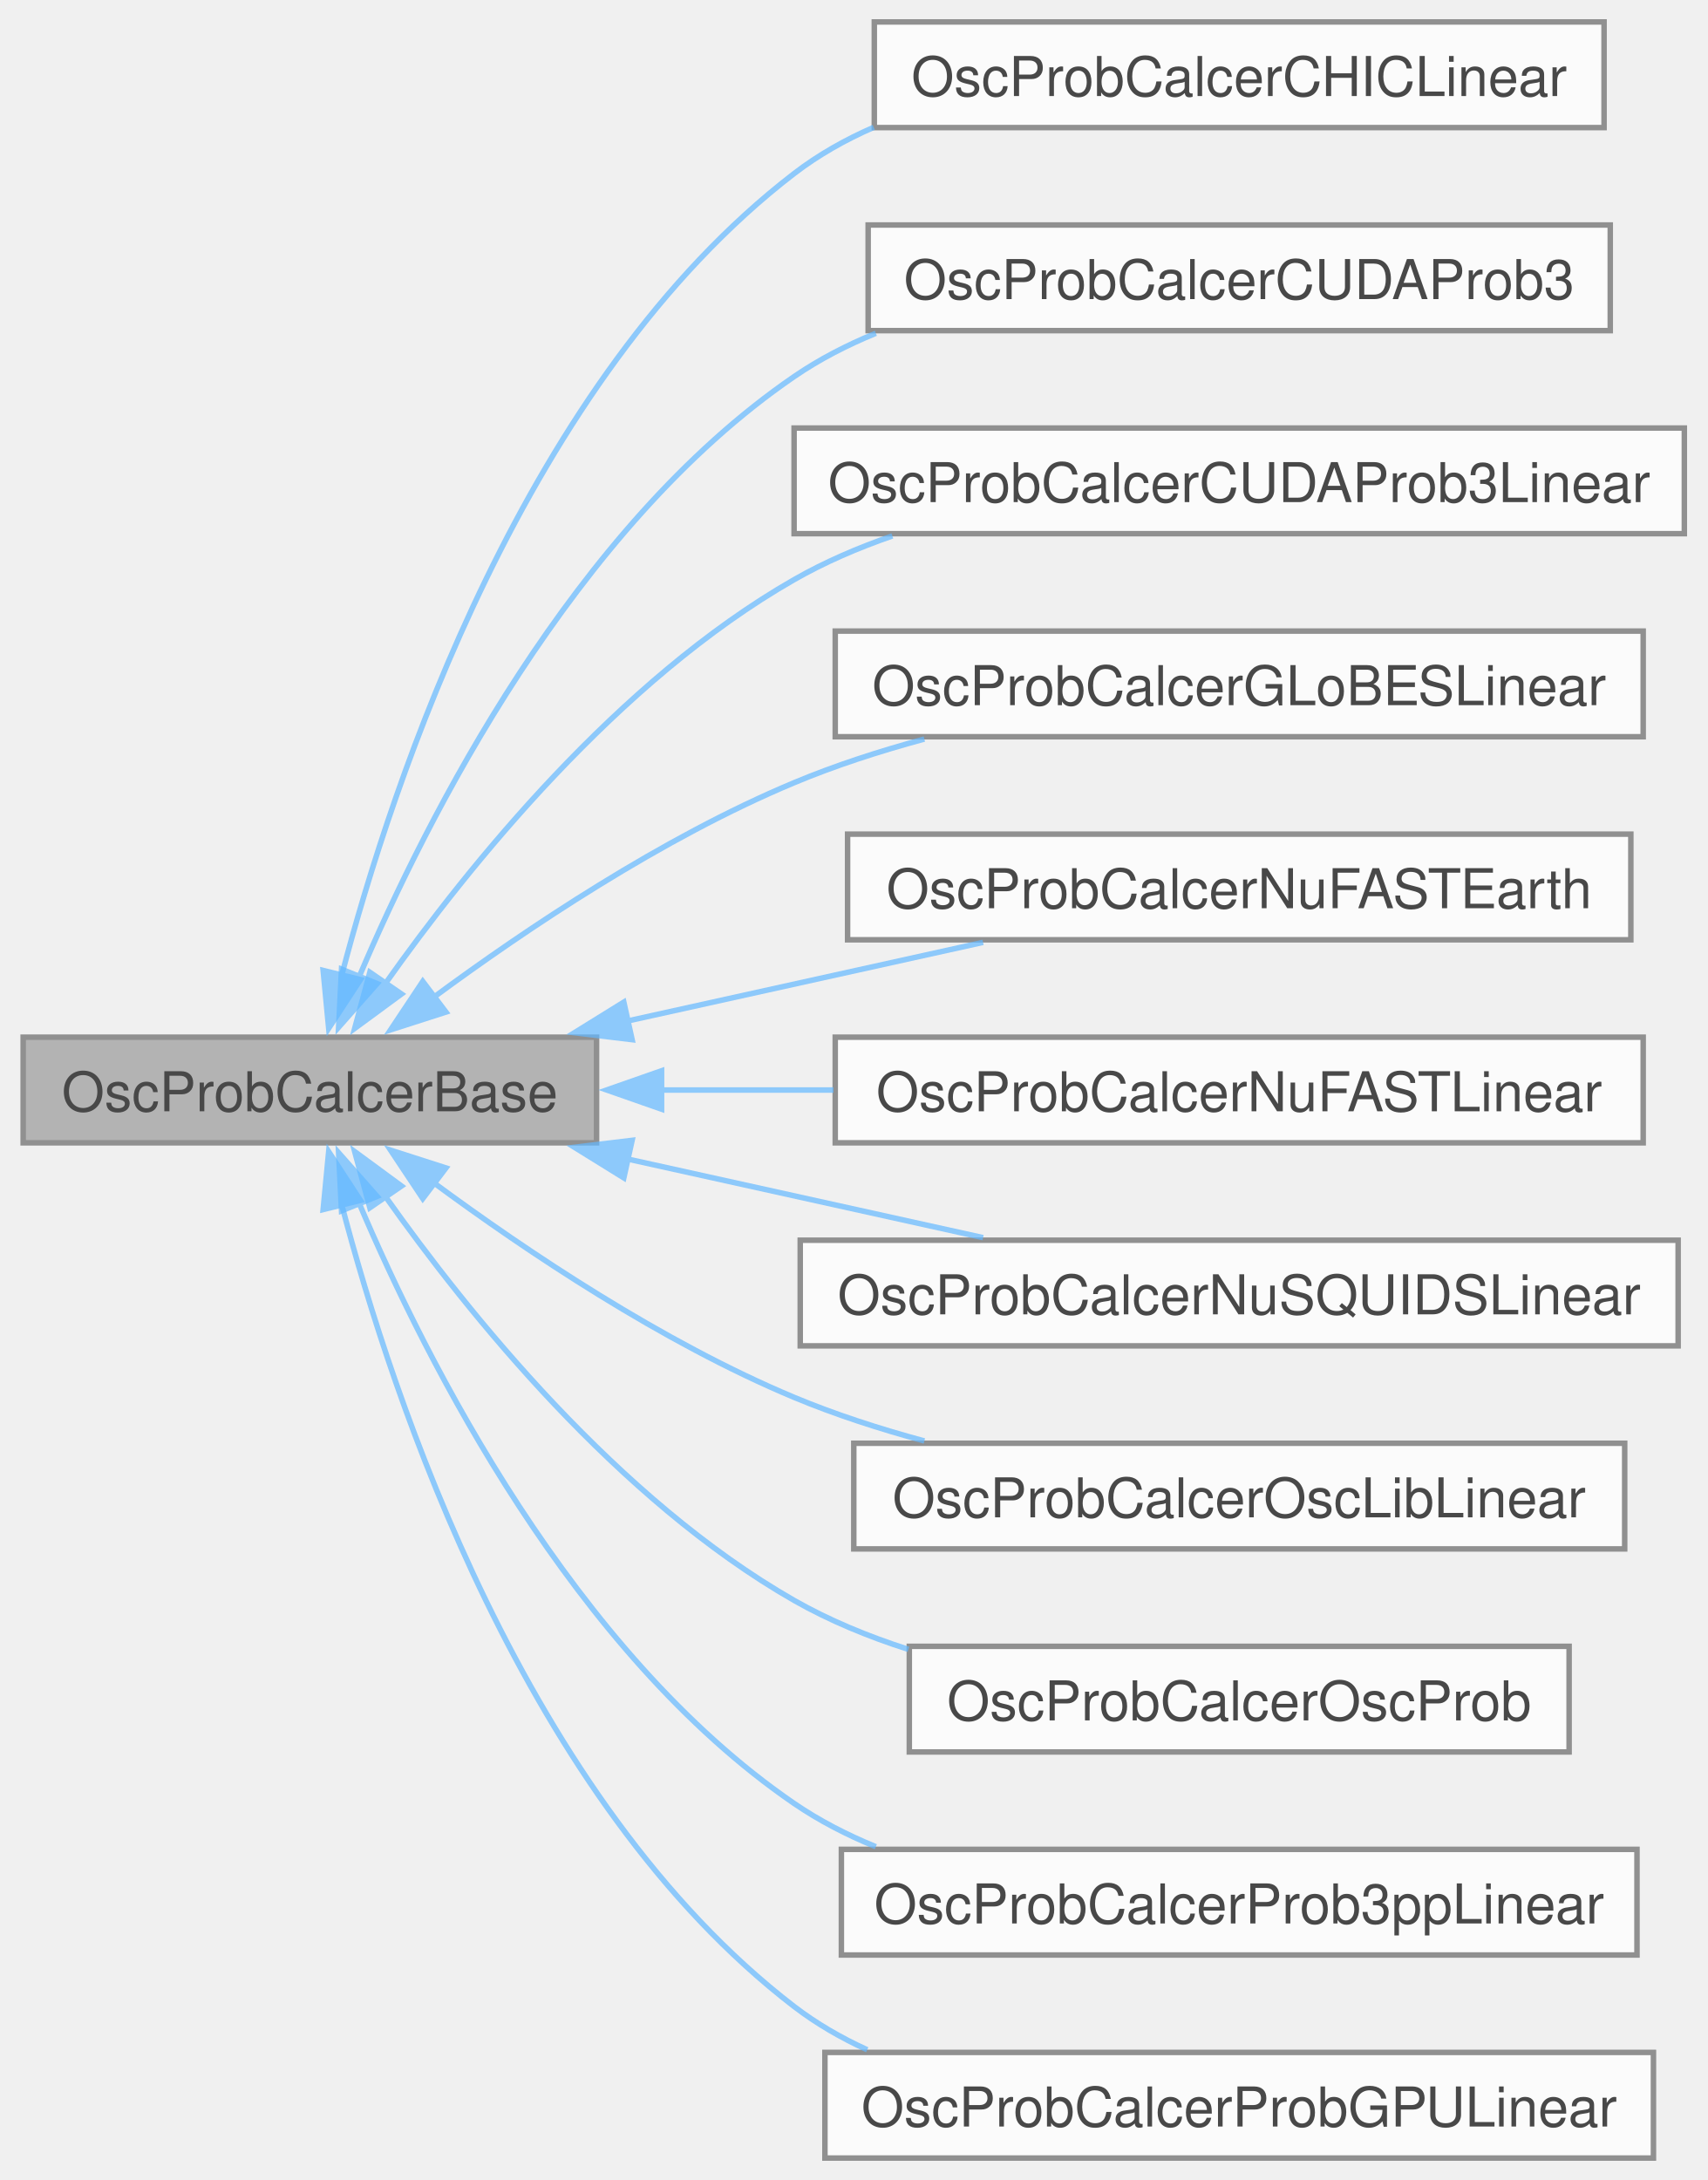
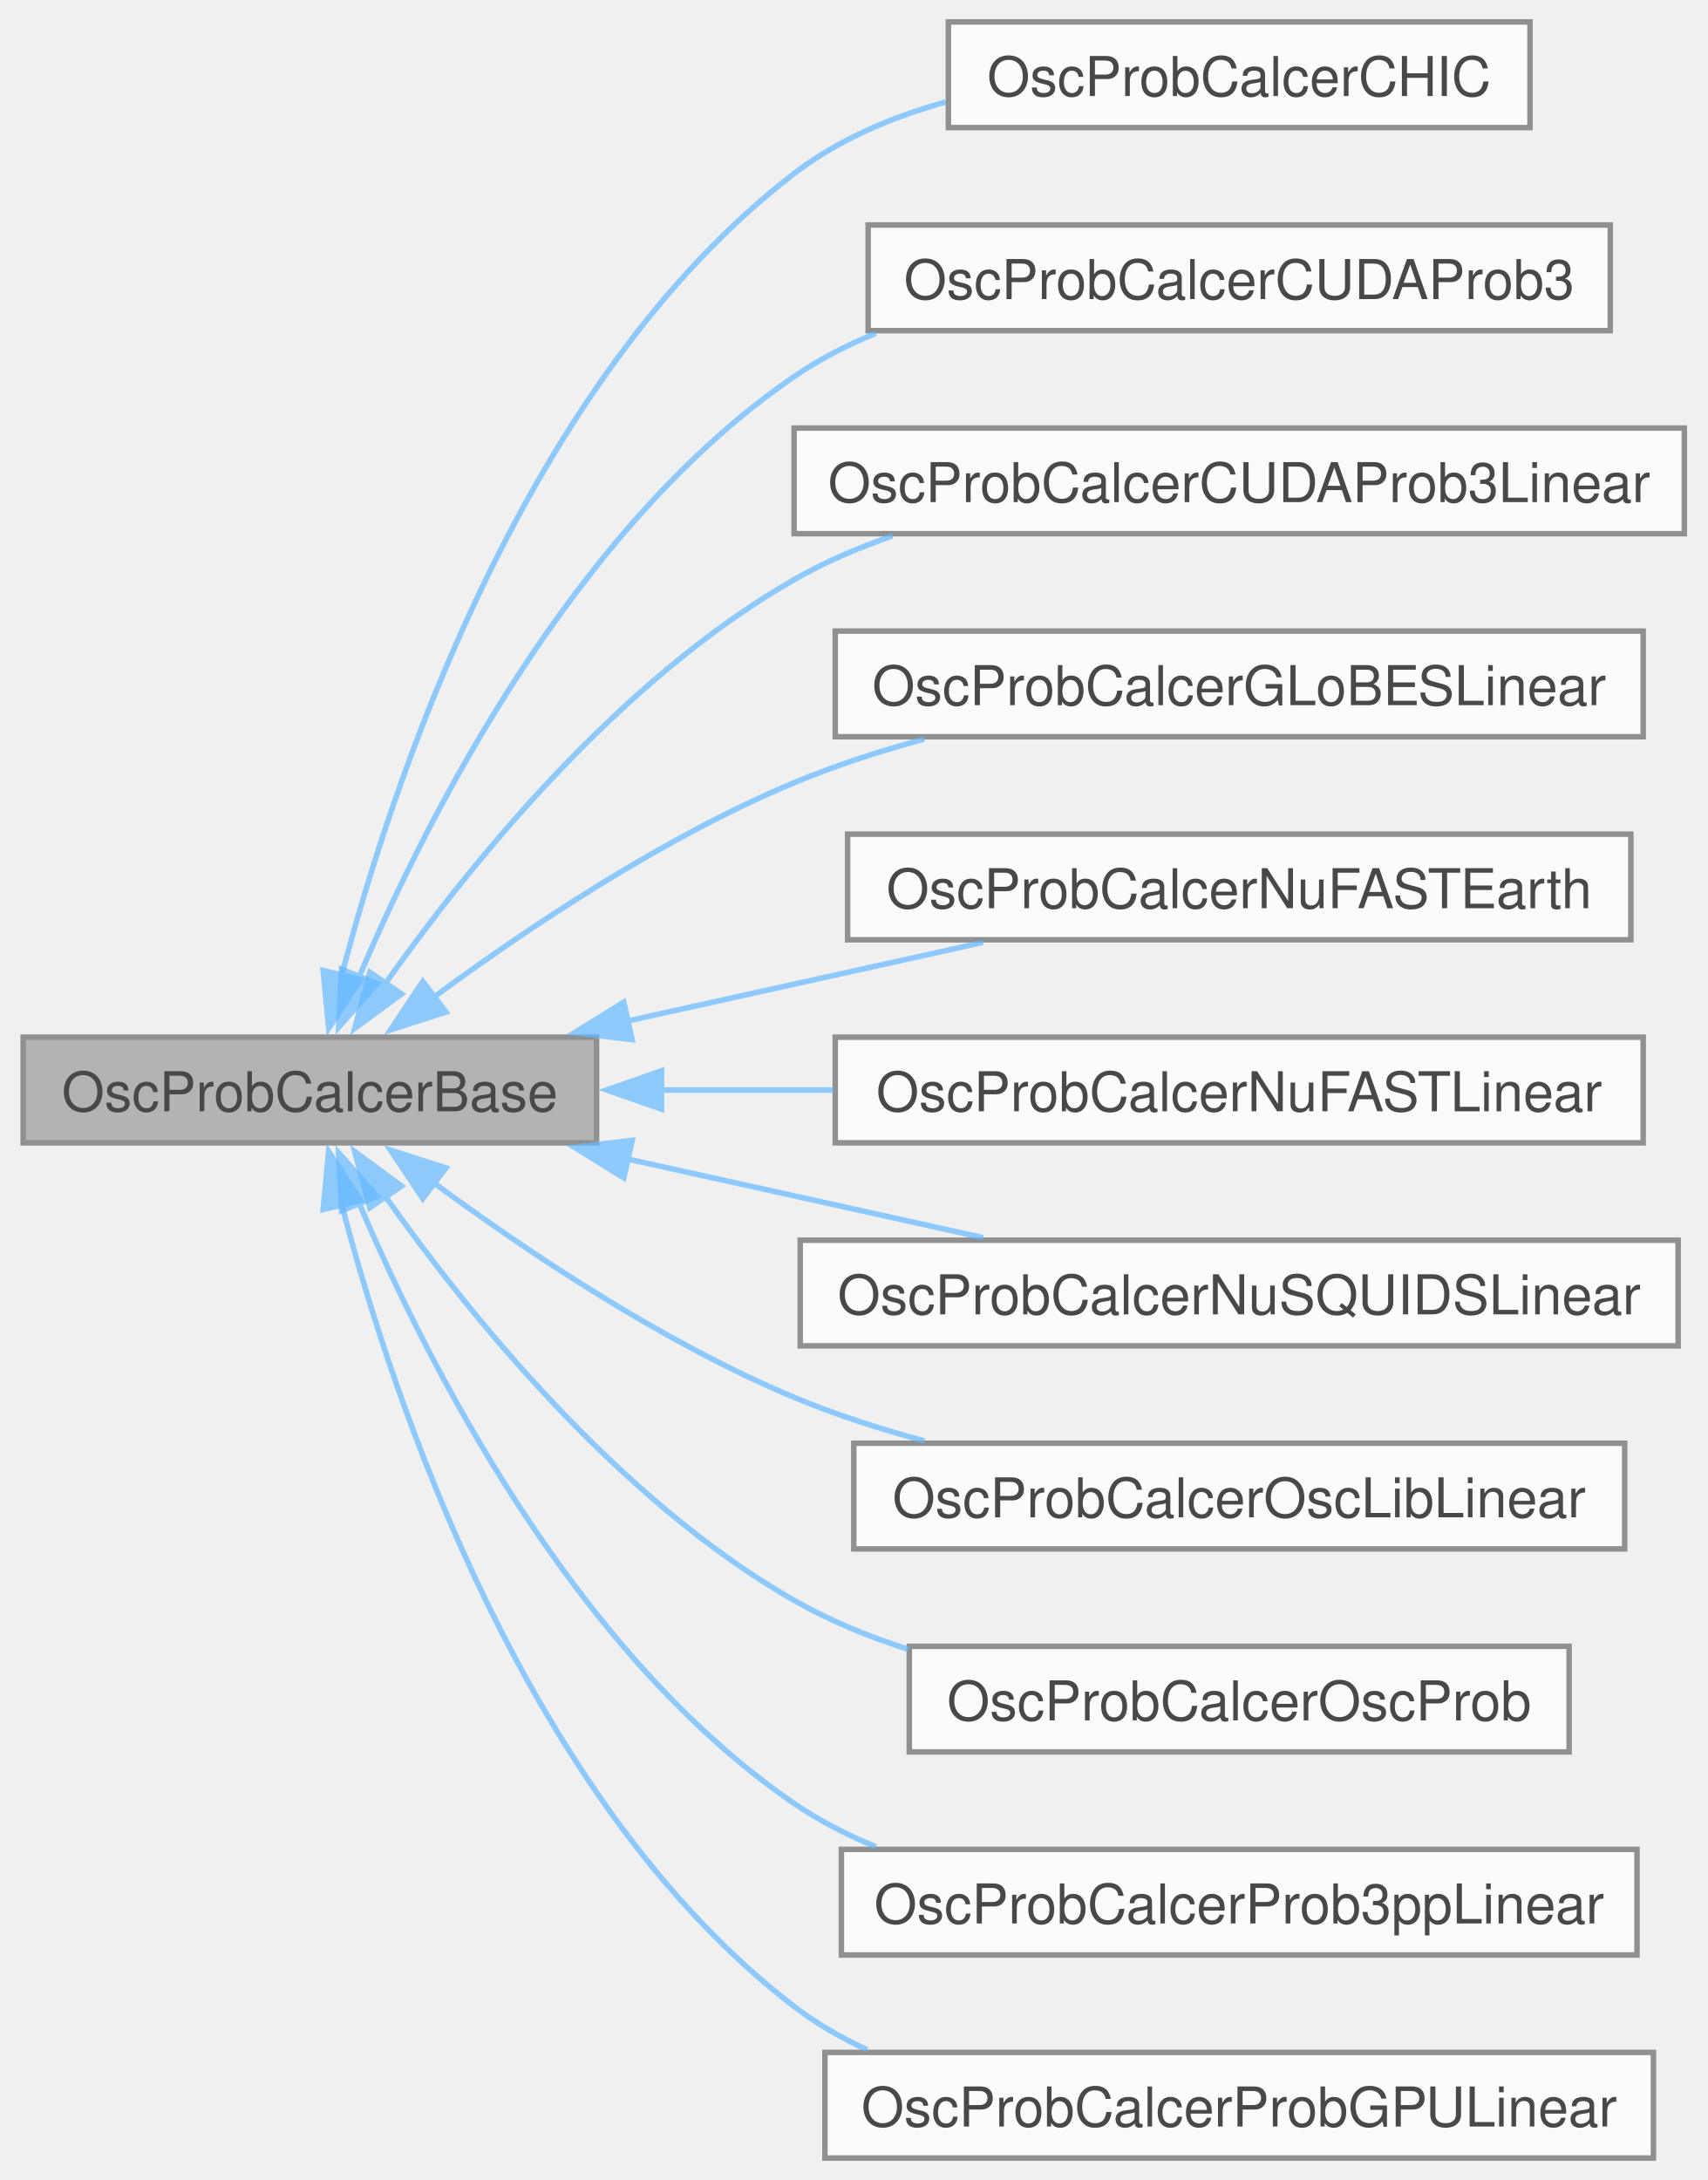
<svg xmlns="http://www.w3.org/2000/svg" xmlns:xlink="http://www.w3.org/1999/xlink" width="311pt" height="397pt" viewBox="0.00 0.00 310.75 397.25">
  <svg id="main" version="1.1" xml:space="preserve">
    <style type="text/css">
.node, .edge {opacity: 0.7;}
.node.selected, .edge.selected {opacity: 1;}
.edge:hover path { stroke: red; }
.edge:hover polygon { stroke: red; fill: red; }
</style>
    <svg id="graph" class="graph">
      <g id="graph0" class="graph" transform="scale(1 1) rotate(0) translate(4 393.25)">
        <g id="Node000001" class="node">
          <g id="a_Node000001">
            <a xlink:title="Oscillation calculation engine (CUDAProb3, ProbGPU, Prob3++, etc.) implementation agnostic base class...">
              <polygon fill="#999999" stroke="#666666" points="104.5,-204.25 0,-204.25 0,-185 104.5,-185 104.5,-204.25" />
              <text text-anchor="middle" x="52.25" y="-190.75" font-family="Helvetica,sans-Serif" font-size="10.00">OscProbCalcerBase</text>
            </a>
          </g>
        </g>
        <g id="Node000002" class="node">
          <g id="a_Node000002">
-             <a xlink:href="classOscProbCalcerCHICLinear.html" target="_top" xlink:title="Oscillation calculation engine for linear propagation in CHIC.">
-               <polygon fill="white" stroke="#666666" points="288.12,-389.25 155.12,-389.25 155.12,-370 288.12,-370 288.12,-389.25" />
-               <text text-anchor="middle" x="221.62" y="-375.75" font-family="Helvetica,sans-Serif" font-size="10.00">OscProbCalcerCHICLinear</text>
+             <a xlink:href="classOscProbCalcerCHIC.html" target="_top" xlink:title="Oscillation calculation engine for linear propagation in CHIC.">
+               <polygon fill="white" stroke="#666666" points="274.62,-389.25 168.62,-389.25 168.62,-370 274.62,-370 274.62,-389.25" />
+               <text text-anchor="middle" x="221.62" y="-375.75" font-family="Helvetica,sans-Serif" font-size="10.00">OscProbCalcerCHIC</text>
            </a>
          </g>
        </g>
        <g id="edge1_Node000001_Node000002" class="edge">
          <g id="a_edge1_Node000001_Node000002">
            <a xlink:title=" ">
-               <path fill="none" stroke="#63b8ff" d="M58.01,-215.36C67.35,-251.08 91.54,-324.01 140.5,-361.62 144.91,-365.01 149.83,-367.79 155.02,-370.05" />
+               <path fill="none" stroke="#63b8ff" d="M58.01,-215.36C67.35,-251.08 91.54,-324.01 140.5,-361.62 148.53,-367.79 158.26,-371.92 168.15,-374.67" />
              <polygon fill="#63b8ff" stroke="#63b8ff" points="61.47,-214.74 55.68,-205.86 54.67,-216.41 61.47,-214.74" />
            </a>
          </g>
        </g>
        <g id="Node000003" class="node">
          <g id="a_Node000003">
            <a xlink:href="classOscProbCalcerCUDAProb3.html" target="_top" xlink:title="Oscillation calculation engine for linear and atmospheric propagation in CUDAProb3.">
              <polygon fill="white" stroke="#666666" points="289.25,-352.25 154,-352.25 154,-333 289.25,-333 289.25,-352.25" />
              <text text-anchor="middle" x="221.62" y="-338.75" font-family="Helvetica,sans-Serif" font-size="10.00">OscProbCalcerCUDAProb3</text>
            </a>
          </g>
        </g>
        <g id="edge2_Node000001_Node000003" class="edge">
          <g id="a_edge2_Node000001_Node000003">
            <a xlink:title=" ">
              <path fill="none" stroke="#63b8ff" d="M61.22,-215.23C73.6,-244.36 100.29,-297.09 140.5,-324.62 145.09,-327.77 150.14,-330.37 155.4,-332.52" />
              <polygon fill="#63b8ff" stroke="#63b8ff" points="64.51,-214.01 57.49,-206.06 58.02,-216.64 64.51,-214.01" />
            </a>
          </g>
        </g>
        <g id="Node000004" class="node">
          <g id="a_Node000004">
            <a xlink:href="classOscProbCalcerCUDAProb3Linear.html" target="_top" xlink:title="Oscillation calculation engine for linear propagation in CUDAProb3.">
              <polygon fill="white" stroke="#666666" points="302.75,-315.25 140.5,-315.25 140.5,-296 302.75,-296 302.75,-315.25" />
              <text text-anchor="middle" x="221.62" y="-301.75" font-family="Helvetica,sans-Serif" font-size="10.00">OscProbCalcerCUDAProb3Linear</text>
            </a>
          </g>
        </g>
        <g id="edge3_Node000001_Node000004" class="edge">
          <g id="a_edge3_Node000001_Node000004">
            <a xlink:title=" ">
              <path fill="none" stroke="#63b8ff" d="M65.99,-213.99C81.14,-235.41 108.45,-269.31 140.5,-287.62 146.07,-290.81 152.16,-293.43 158.41,-295.59" />
              <polygon fill="#63b8ff" stroke="#63b8ff" points="68.95,-212.12 60.42,-205.85 63.18,-216.08 68.95,-212.12" />
            </a>
          </g>
        </g>
        <g id="Node000005" class="node">
          <g id="a_Node000005">
            <a xlink:href="classOscProbCalcerGLoBESLinear.html" target="_top" xlink:title="Oscillation calculation engine for linear propagation in GLoBES.">
              <polygon fill="white" stroke="#666666" points="295.25,-278.25 148,-278.25 148,-259 295.25,-259 295.25,-278.25" />
              <text text-anchor="middle" x="221.62" y="-264.75" font-family="Helvetica,sans-Serif" font-size="10.00">OscProbCalcerGLoBESLinear</text>
            </a>
          </g>
        </g>
        <g id="edge4_Node000001_Node000005" class="edge">
          <g id="a_edge4_Node000001_Node000005">
            <a xlink:title=" ">
              <path fill="none" stroke="#63b8ff" d="M74.79,-211.5C91.76,-224.02 116.48,-240.59 140.5,-250.62 148,-253.76 156.13,-256.39 164.24,-258.58" />
              <polygon fill="#63b8ff" stroke="#63b8ff" points="77.05,-208.83 66.96,-205.59 72.83,-214.41 77.05,-208.83" />
            </a>
          </g>
        </g>
        <g id="Node000006" class="node">
          <g id="a_Node000006">
            <a xlink:href="classOscProbCalcerNuFASTEarth.html" target="_top" xlink:title="Oscillation calculation engine for linear propagation in NuFAST.">
              <polygon fill="white" stroke="#666666" points="293,-241.25 150.25,-241.25 150.25,-222 293,-222 293,-241.25" />
              <text text-anchor="middle" x="221.62" y="-227.75" font-family="Helvetica,sans-Serif" font-size="10.00">OscProbCalcerNuFASTEarth</text>
            </a>
          </g>
        </g>
        <g id="edge5_Node000001_Node000006" class="edge">
          <g id="a_edge5_Node000001_Node000006">
            <a xlink:title=" ">
              <path fill="none" stroke="#63b8ff" d="M110.1,-207.19C131.24,-211.87 154.93,-217.1 174.94,-221.53" />
              <polygon fill="#63b8ff" stroke="#63b8ff" points="110.98,-203.8 100.46,-205.06 109.47,-210.64 110.98,-203.8" />
            </a>
          </g>
        </g>
        <g id="Node000007" class="node">
          <g id="a_Node000007">
            <a xlink:href="classOscProbCalcerNuFASTLinear.html" target="_top" xlink:title="Oscillation calculation engine for linear propagation in NuFAST.">
              <polygon fill="white" stroke="#666666" points="295.25,-204.25 148,-204.25 148,-185 295.25,-185 295.25,-204.25" />
              <text text-anchor="middle" x="221.62" y="-190.75" font-family="Helvetica,sans-Serif" font-size="10.00">OscProbCalcerNuFASTLinear</text>
            </a>
          </g>
        </g>
        <g id="edge6_Node000001_Node000007" class="edge">
          <g id="a_edge6_Node000001_Node000007">
            <a xlink:title=" ">
              <path fill="none" stroke="#63b8ff" d="M116.2,-194.62C126.47,-194.62 137.19,-194.62 147.68,-194.62" />
              <polygon fill="#63b8ff" stroke="#63b8ff" points="116.35,-191.13 106.35,-194.63 116.35,-198.13 116.35,-191.13" />
            </a>
          </g>
        </g>
        <g id="Node000008" class="node">
          <g id="a_Node000008">
            <a xlink:href="classOscProbCalcerNuSQUIDSLinear.html" target="_top" xlink:title="Oscillation calculation engine for linear propagation in NuSQUIDS.">
              <polygon fill="white" stroke="#666666" points="301.62,-167.25 141.62,-167.25 141.62,-148 301.62,-148 301.62,-167.25" />
              <text text-anchor="middle" x="221.62" y="-153.75" font-family="Helvetica,sans-Serif" font-size="10.00">OscProbCalcerNuSQUIDSLinear</text>
            </a>
          </g>
        </g>
        <g id="edge7_Node000001_Node000008" class="edge">
          <g id="a_edge7_Node000001_Node000008">
            <a xlink:title=" ">
              <path fill="none" stroke="#63b8ff" d="M110.1,-182.06C131.24,-177.38 154.93,-172.15 174.94,-167.72" />
              <polygon fill="#63b8ff" stroke="#63b8ff" points="109.47,-178.61 100.46,-184.19 110.98,-185.45 109.47,-178.61" />
            </a>
          </g>
        </g>
        <g id="Node000009" class="node">
          <g id="a_Node000009">
            <a xlink:href="classOscProbCalcerOscLibLinear.html" target="_top" xlink:title="Oscillation calculation engine for linear propagation in OscLibLinear.">
              <polygon fill="white" stroke="#666666" points="291.88,-130.25 151.38,-130.25 151.38,-111 291.88,-111 291.88,-130.25" />
              <text text-anchor="middle" x="221.62" y="-116.75" font-family="Helvetica,sans-Serif" font-size="10.00">OscProbCalcerOscLibLinear</text>
            </a>
          </g>
        </g>
        <g id="edge8_Node000001_Node000009" class="edge">
          <g id="a_edge8_Node000001_Node000009">
            <a xlink:title=" ">
              <path fill="none" stroke="#63b8ff" d="M74.79,-177.75C91.76,-165.23 116.48,-148.66 140.5,-138.62 148,-135.49 156.13,-132.86 164.24,-130.67" />
              <polygon fill="#63b8ff" stroke="#63b8ff" points="72.83,-174.84 66.96,-183.66 77.05,-180.42 72.83,-174.84" />
            </a>
          </g>
        </g>
        <g id="Node000010" class="node">
          <g id="a_Node000010">
            <a xlink:href="classOscProbCalcerOscProb.html" target="_top" xlink:title="Oscillation calculation engine for propagation in OscProb.">
              <polygon fill="white" stroke="#666666" points="281.75,-93.25 161.5,-93.25 161.5,-74 281.75,-74 281.75,-93.25" />
              <text text-anchor="middle" x="221.62" y="-79.75" font-family="Helvetica,sans-Serif" font-size="10.00">OscProbCalcerOscProb</text>
            </a>
          </g>
        </g>
        <g id="edge9_Node000001_Node000010" class="edge">
          <g id="a_edge9_Node000001_Node000010">
            <a xlink:title=" ">
              <path fill="none" stroke="#63b8ff" d="M65.99,-175.26C81.14,-153.84 108.45,-119.94 140.5,-101.62 146.94,-97.95 154.06,-95.02 161.34,-92.69" />
              <polygon fill="#63b8ff" stroke="#63b8ff" points="63.18,-173.17 60.42,-183.4 68.95,-177.13 63.18,-173.17" />
            </a>
          </g>
        </g>
        <g id="Node000011" class="node">
          <g id="a_Node000011">
            <a xlink:href="classOscProbCalcerProb3ppLinear.html" target="_top" xlink:title="Oscillation calculation engine for linear propagation in Prob3pp.">
              <polygon fill="white" stroke="#666666" points="294.12,-56.25 149.12,-56.25 149.12,-37 294.12,-37 294.12,-56.25" />
              <text text-anchor="middle" x="221.62" y="-42.75" font-family="Helvetica,sans-Serif" font-size="10.00">OscProbCalcerProb3ppLinear</text>
            </a>
          </g>
        </g>
        <g id="edge10_Node000001_Node000011" class="edge">
          <g id="a_edge10_Node000001_Node000011">
            <a xlink:title=" ">
              <path fill="none" stroke="#63b8ff" d="M61.22,-174.02C73.6,-144.89 100.29,-92.16 140.5,-64.62 145.09,-61.48 150.14,-58.88 155.4,-56.73" />
              <polygon fill="#63b8ff" stroke="#63b8ff" points="58.02,-172.61 57.49,-183.19 64.51,-175.24 58.02,-172.61" />
            </a>
          </g>
        </g>
        <g id="Node000012" class="node">
          <g id="a_Node000012">
            <a xlink:href="classOscProbCalcerProbGPULinear.html" target="_top" xlink:title="Oscillation calculation engine for linear propagation in ProbGPU.">
              <polygon fill="white" stroke="#666666" points="297.12,-19.25 146.12,-19.25 146.12,0 297.12,0 297.12,-19.25" />
              <text text-anchor="middle" x="221.62" y="-5.75" font-family="Helvetica,sans-Serif" font-size="10.00">OscProbCalcerProbGPULinear</text>
            </a>
          </g>
        </g>
        <g id="edge11_Node000001_Node000012" class="edge">
          <g id="a_edge11_Node000001_Node000012">
            <a xlink:title=" ">
              <path fill="none" stroke="#63b8ff" d="M58.01,-173.89C67.35,-138.17 91.54,-65.24 140.5,-27.62 144.57,-24.5 149.08,-21.89 153.83,-19.73" />
              <polygon fill="#63b8ff" stroke="#63b8ff" points="54.67,-172.84 55.68,-183.39 61.47,-174.51 54.67,-172.84" />
            </a>
          </g>
        </g>
      </g>
    </svg>
  </svg>
  <style type="text/css">

[data-mouse-over-selected='false'] { opacity: 0.7; }
[data-mouse-over-selected='true']  { opacity: 1.0; }

</style>
</svg>
